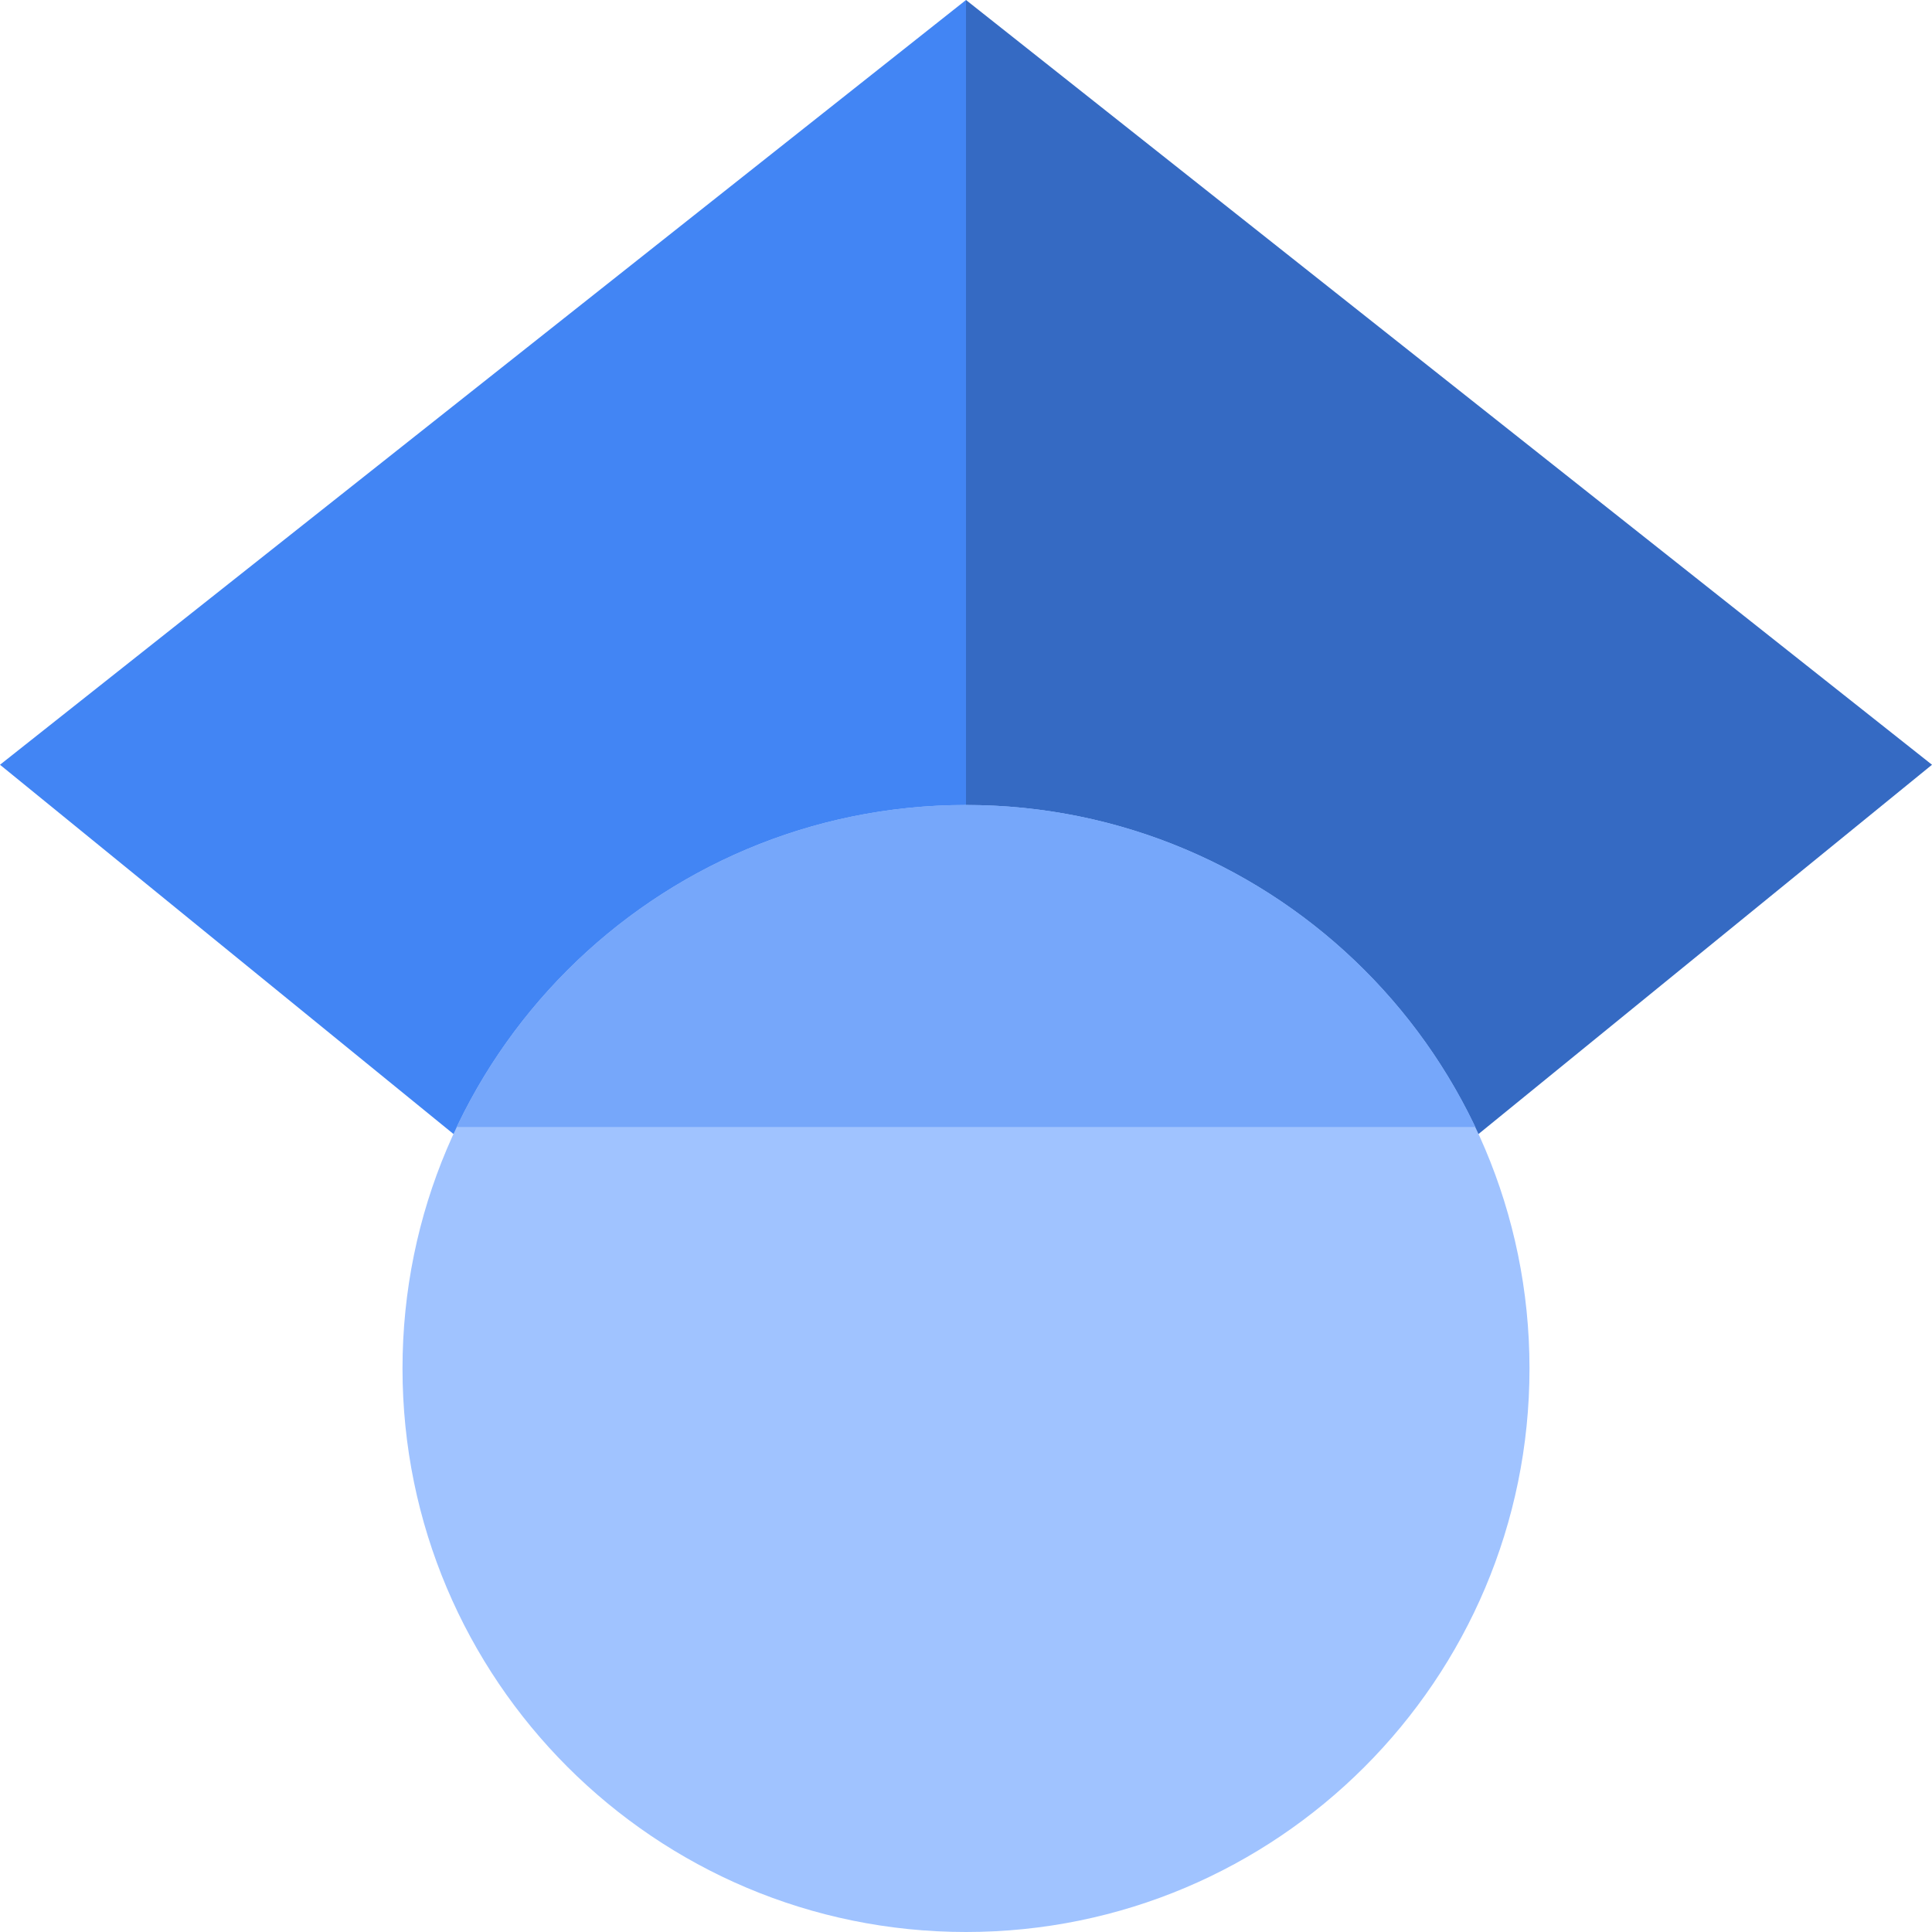
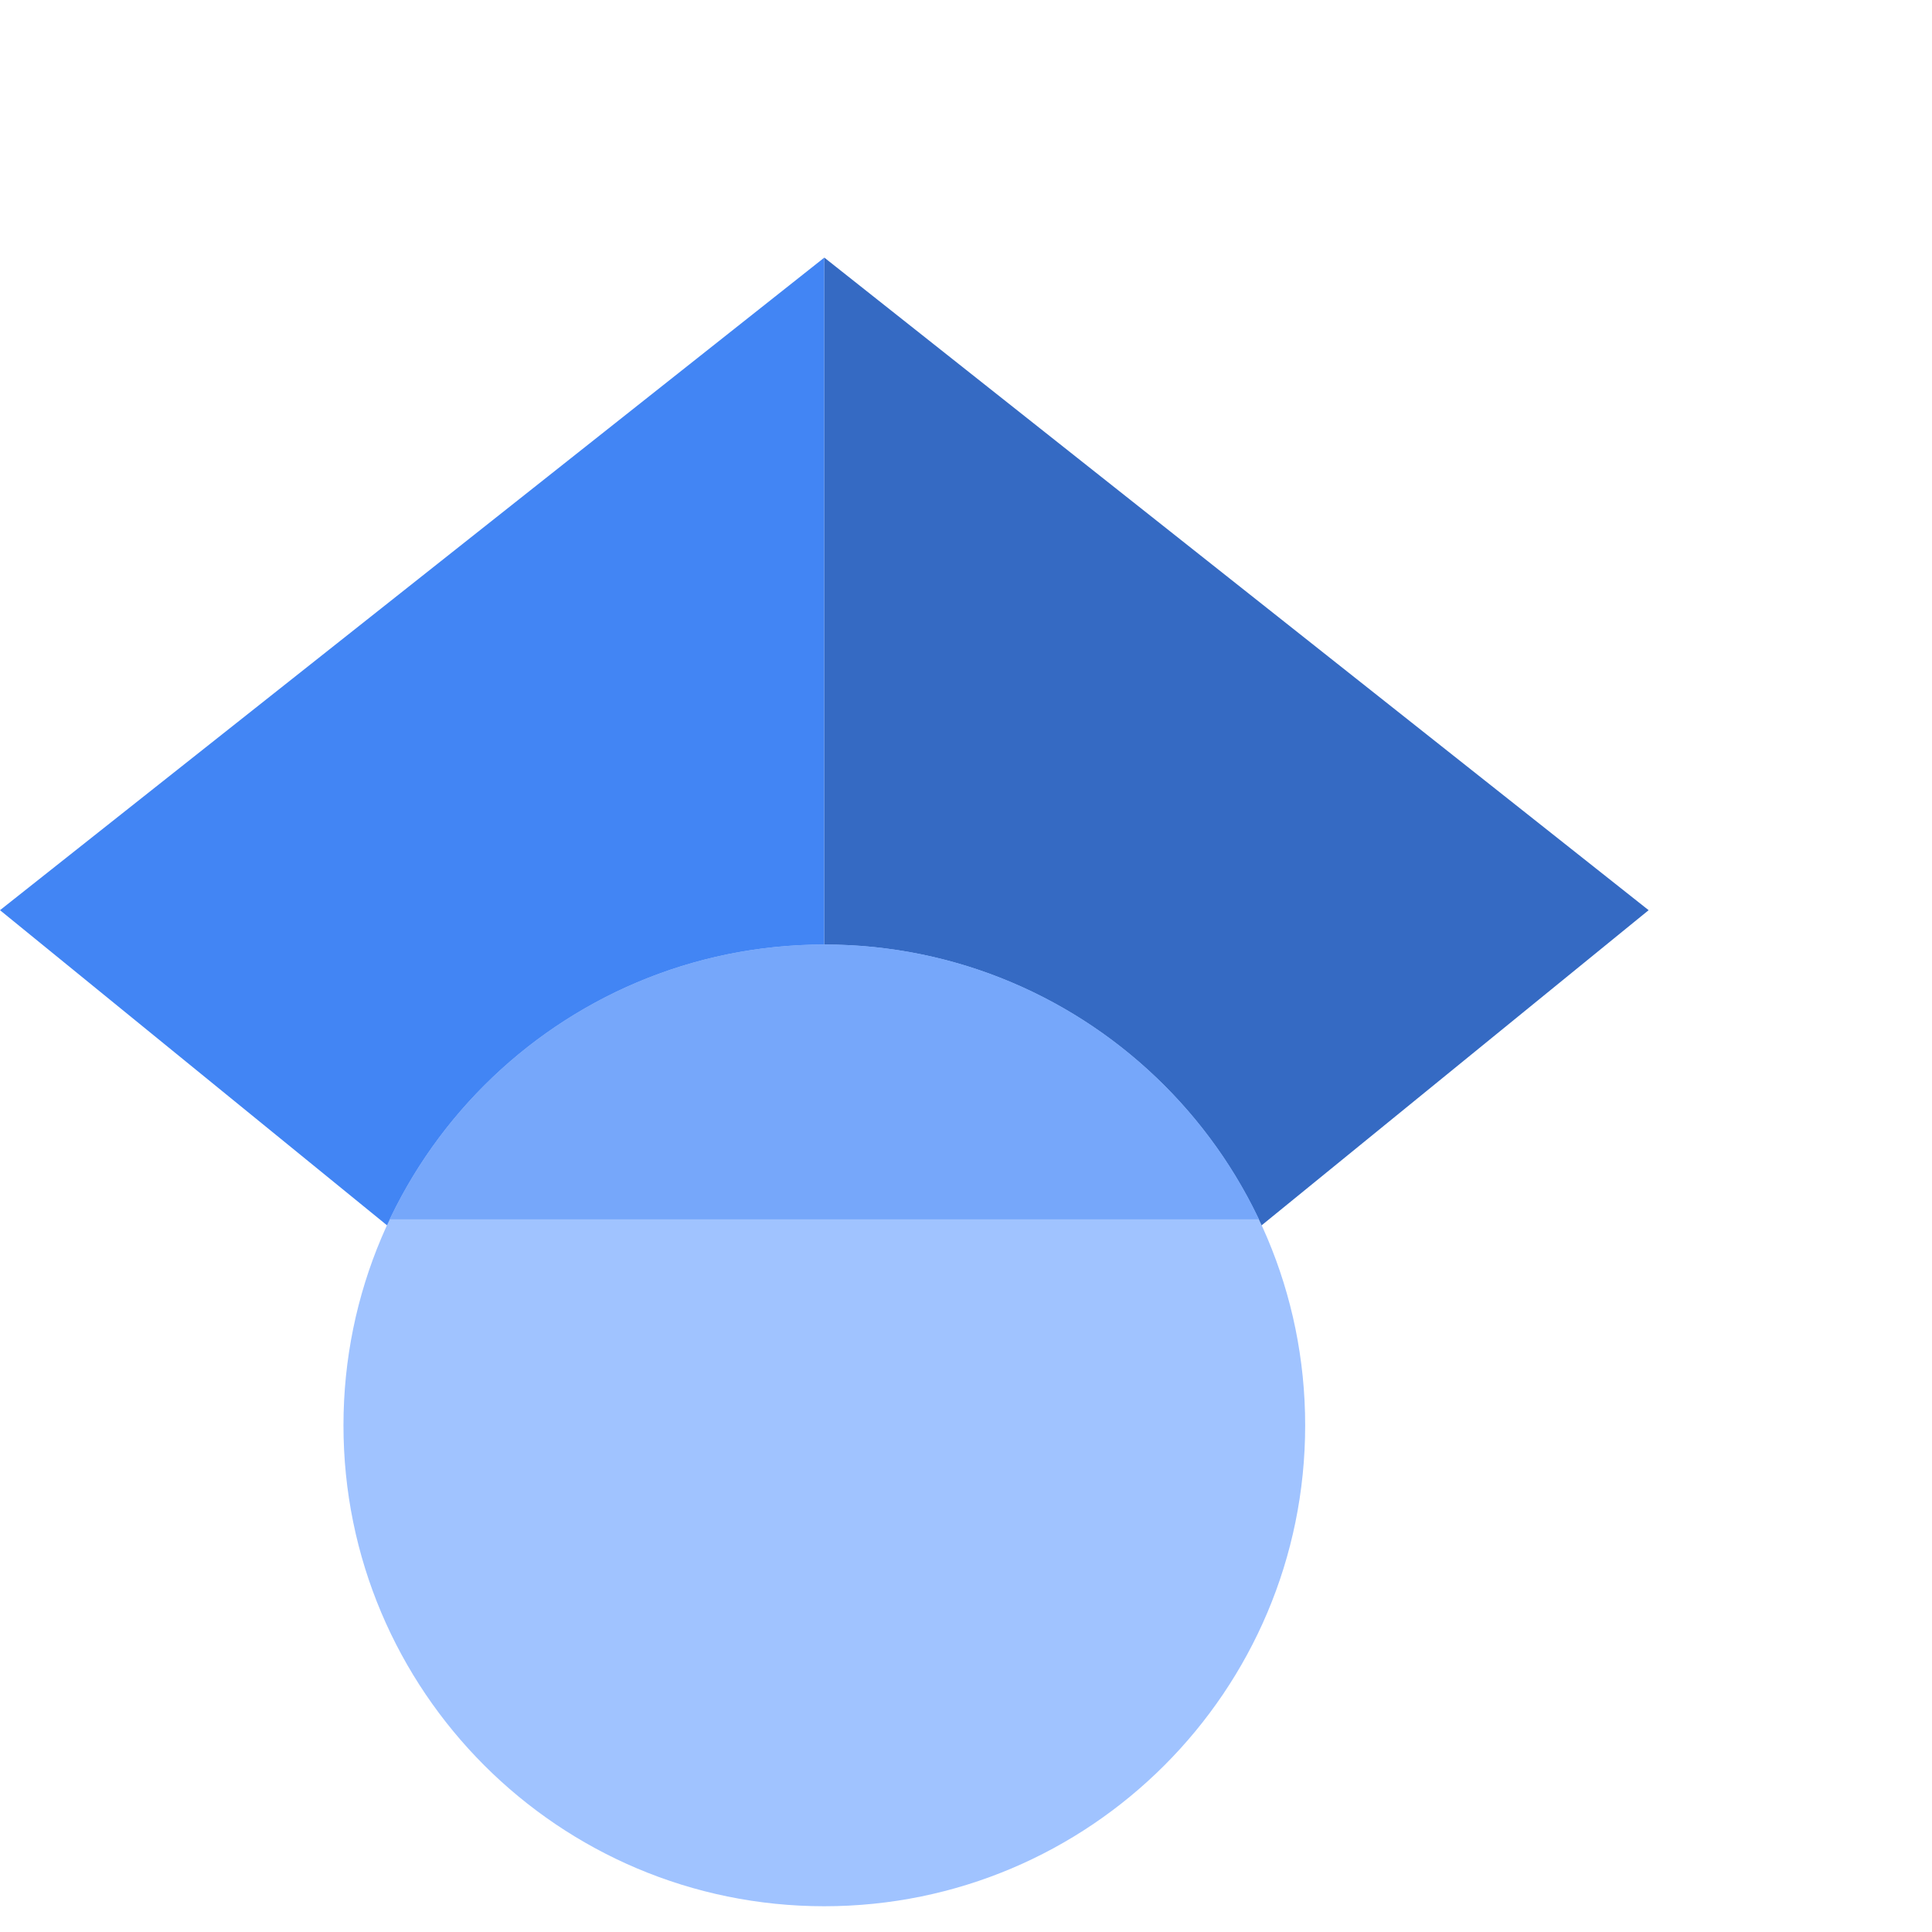
- <svg xmlns="http://www.w3.org/2000/svg" height="2500" width="2500" viewBox="0 0 512 512">
+ <svg xmlns="http://www.w3.org/2000/svg" height="2500" width="2500" viewBox="0 -80 600 600">
  <g fill="none" fill-rule="evenodd">
    <path d="M256 411.12L0 202.667 256 0z" fill="#4285f4" />
    <path d="M256 411.12l256-208.453L256 0z" fill="#356ac3" />
    <circle cx="256" cy="362.667" fill="#a0c3ff" r="149.333" />
    <path d="M121.037 298.667c23.968-50.453 75.392-85.334 134.963-85.334s110.995 34.881 134.963 85.334H121.037z" fill="#76a7fa" />
  </g>
</svg>
